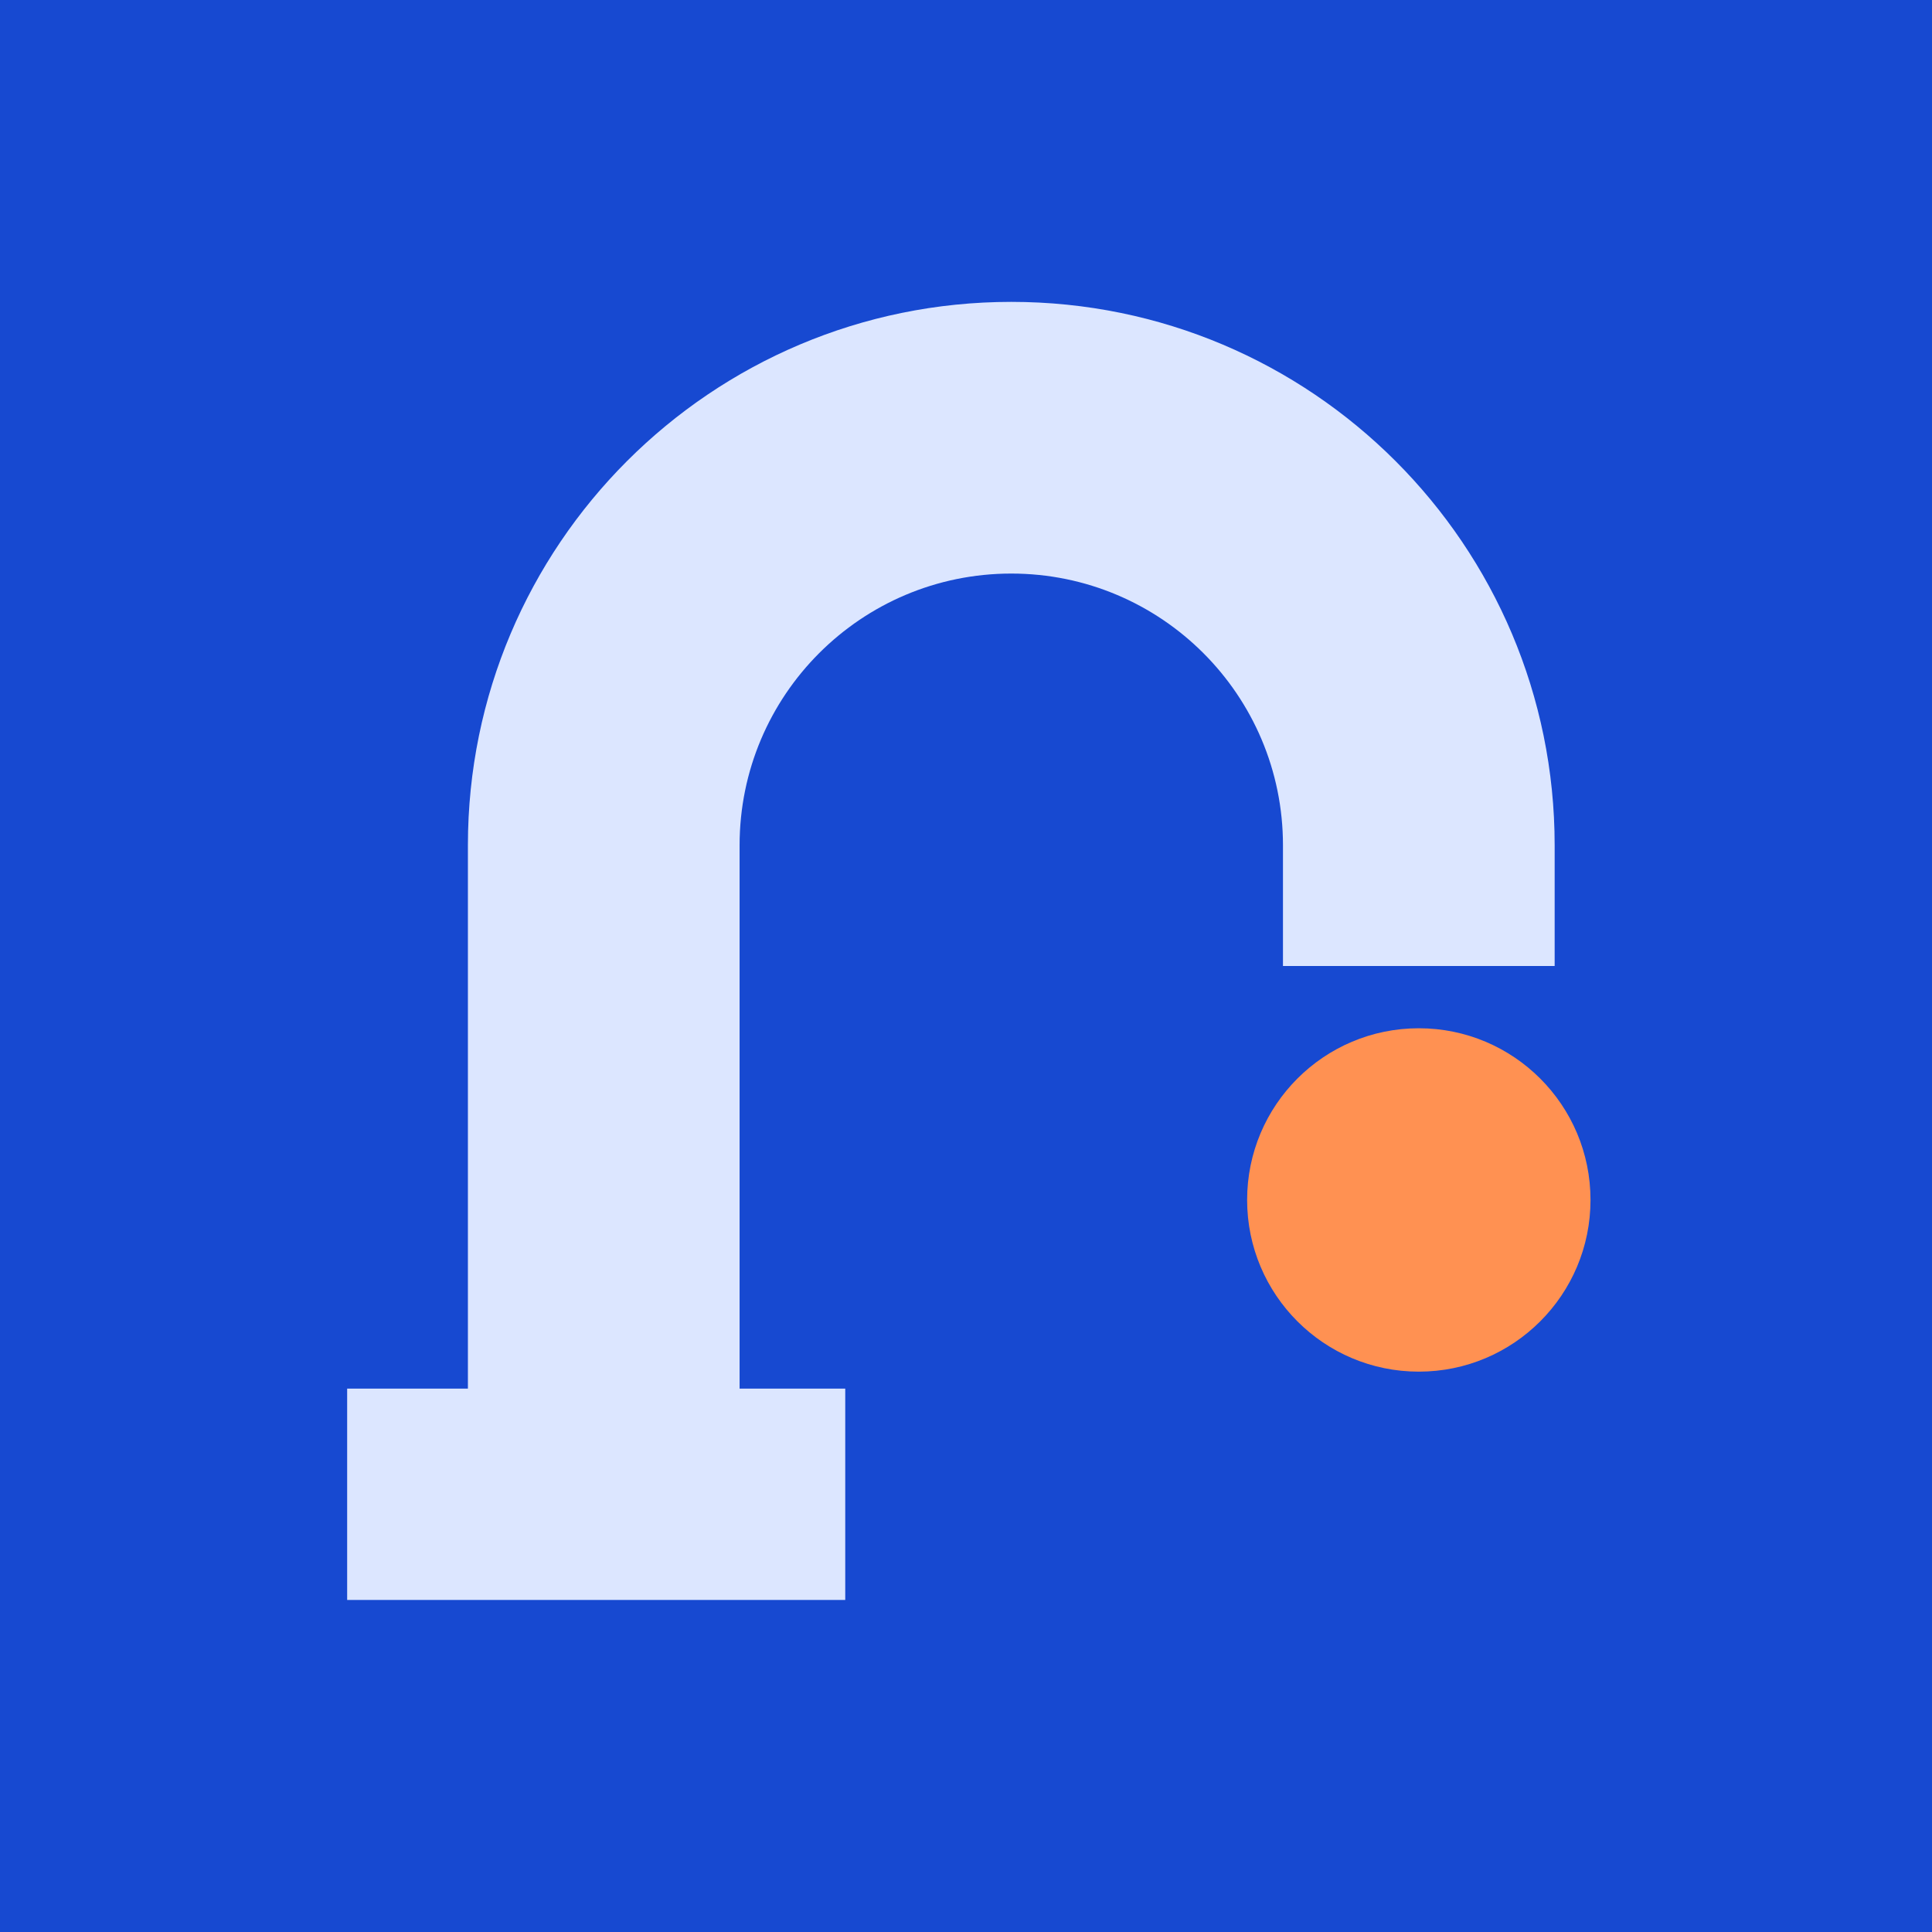
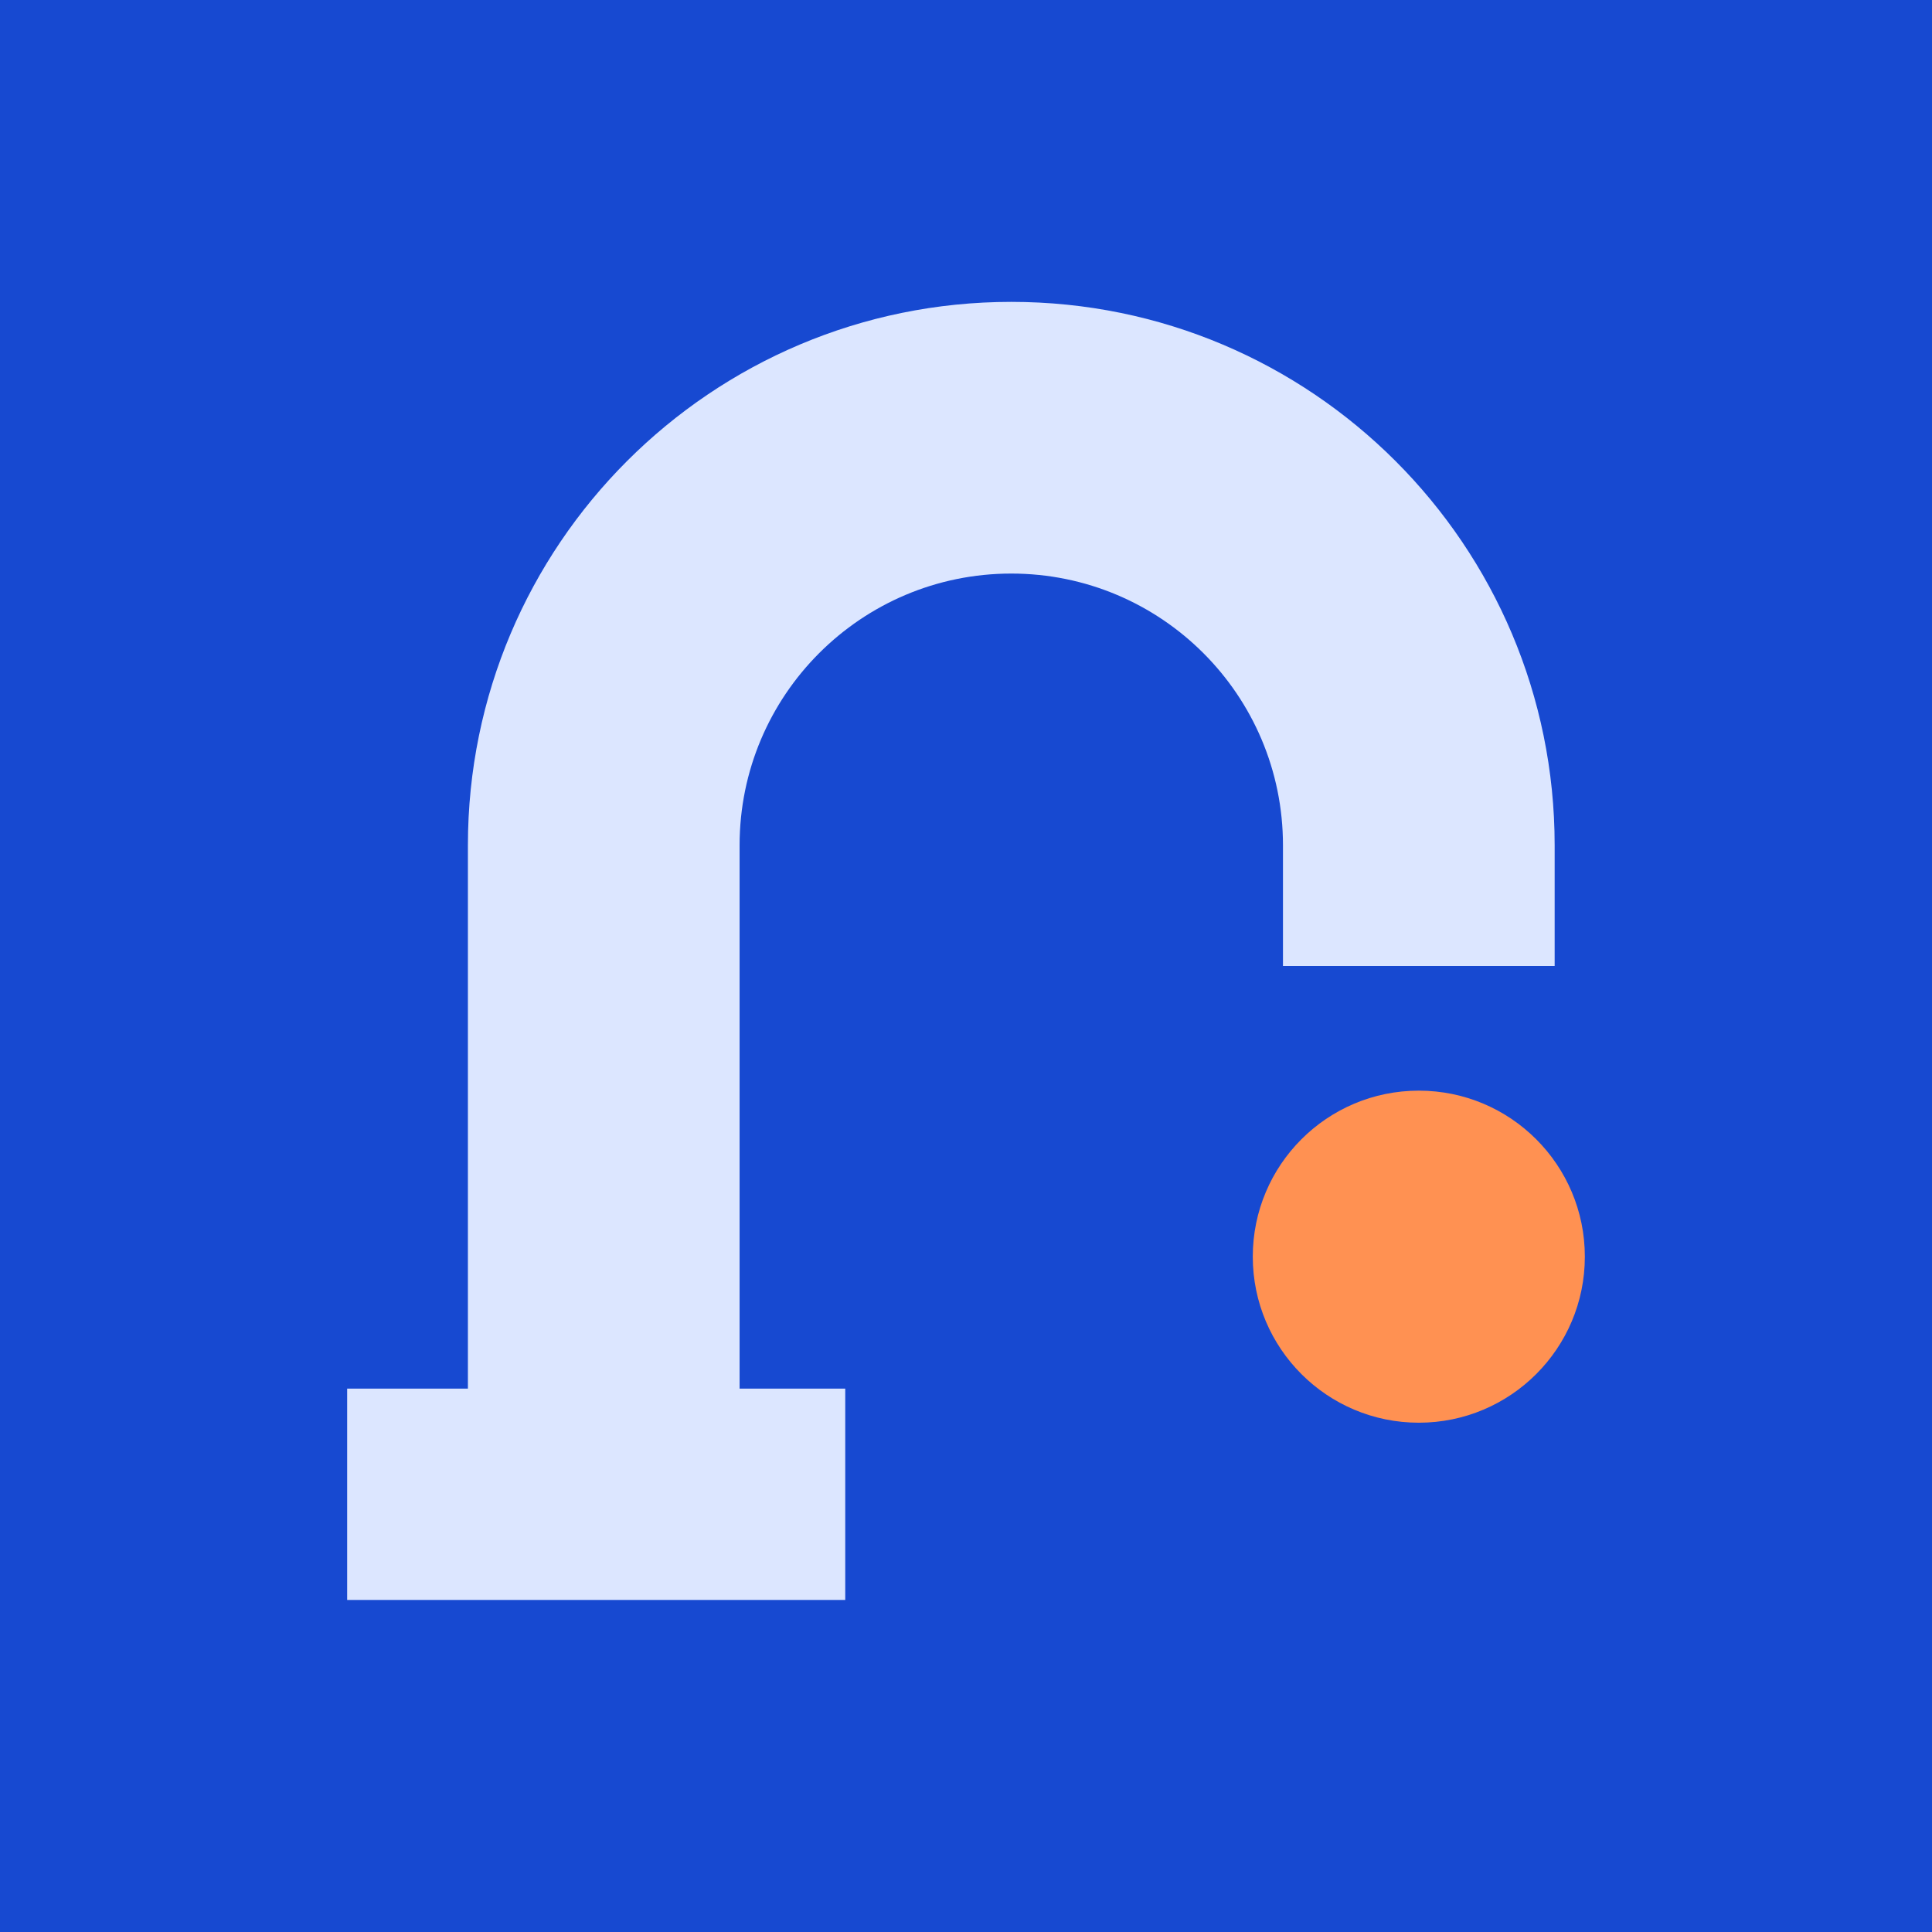
<svg xmlns="http://www.w3.org/2000/svg" viewBox="0 0 1024 1024" role="img" aria-labelledby="title">
  <rect width="1024" height="1024" rx="0" fill="#1749D1" />
  <path id="faucet" fill="#DCE6FF" d="M184 736 H248 V448 A288 288 0 0 1 824 448 V512 H680 V448 A144 144 0 0 0 392 448 V736 H448 V848 H184 Z" />
-   <circle id="drop" fill="#FF9152" cx="752" cy="636" r="91" />
+   <circle id="drop" fill="#FF9152" cx="752" cy="666.064" r="88" />
</svg>
